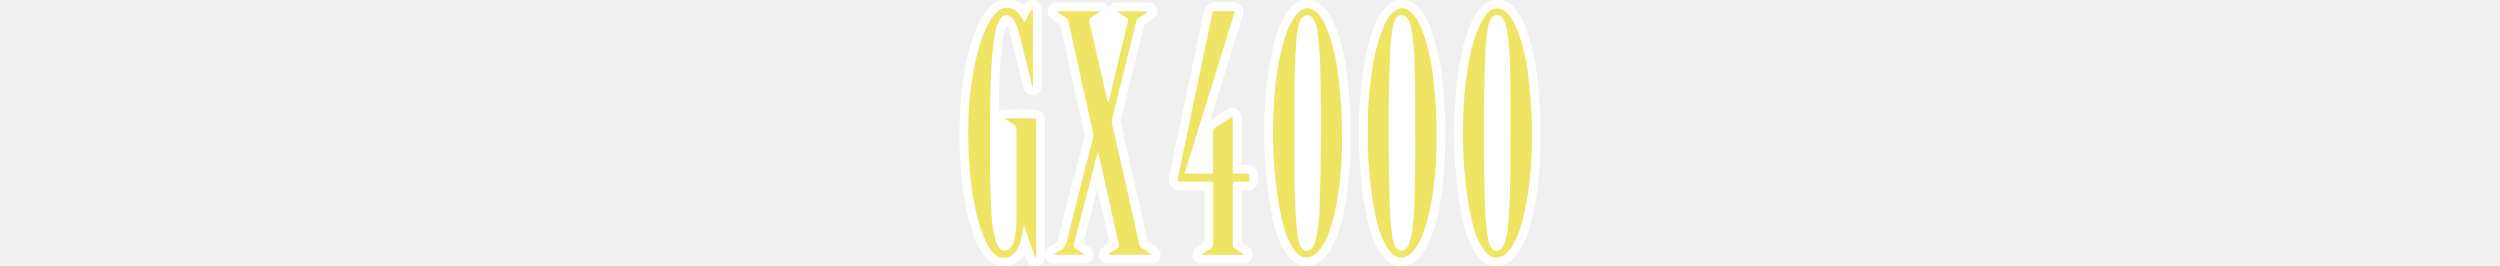
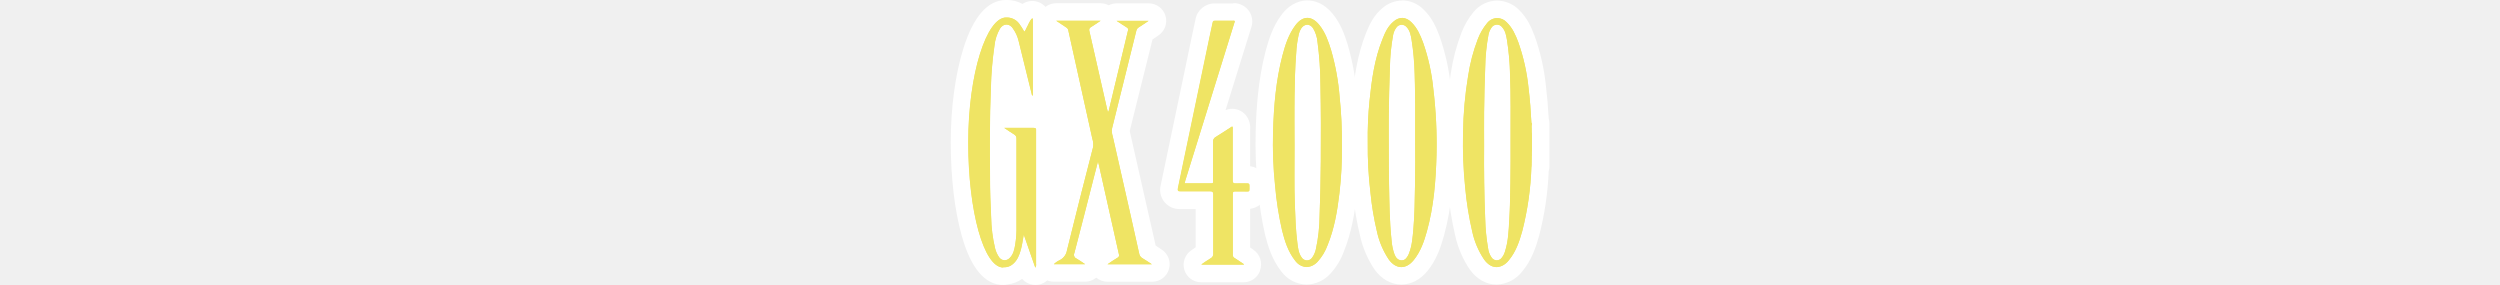
- <svg xmlns="http://www.w3.org/2000/svg" viewBox="0 0 1000 106.36">
+ <svg xmlns="http://www.w3.org/2000/svg" viewBox="0 0 1000 114">
  <g id="Layer_2" data-name="Layer 2">
-     <rect x="395.93" y="48.65" width="11.69" height="49.44" fill="#fff" />
-     <rect x="476.17" y="54.67" width="12.44" height="15.11" fill="#fff" />
-     <rect x="515.51" y="8.22" width="13.68" height="89.86" fill="#fff" />
-     <rect x="553.73" y="6.04" width="12.37" height="93.37" fill="#fff" />
-     <rect x="592.4" y="6.04" width="11.82" height="92.04" fill="#fff" />
-     <rect x="436.73" y="4.49" width="11.92" height="23.6" fill="#fff" />
+     <rect x="397.56" y="9.86" width="48.36" height="93.86" fill="#fff" />
  </g>
-   <g id="Layer_1" data-name="Layer 1">
-     <path d="M422.46,4.49h17.77c-1.41.93-2.59,1.76-3.81,2.51a1.3,1.3,0,0,0-.67,1.65q3.58,15.57,7.09,31.15c.08.37.19.72.28,1.08.37,0,.35-.25.4-.45q3.84-16,7.67-31.95a1.06,1.06,0,0,0-.54-1.38c-1.28-.76-2.51-1.63-4-2.58h12.79c-1.38.92-2.62,1.79-3.91,2.59a2.11,2.11,0,0,0-1,1.42q-4.83,19.5-9.69,39a6.37,6.37,0,0,0,.25,3.08q3.62,16.08,7.28,32.15,1.68,7.4,3.31,14.82a2.65,2.65,0,0,0,1.35,1.91c1.2.68,2.32,1.49,3.73,2.4H443c1.45-1,2.69-1.83,4-2.61a1.07,1.07,0,0,0,.57-1.37q-4-17.84-8-35.67c-.09-.39-.2-.79-.37-1.5C438.49,63,438,65,437.47,67c-2.6,10.14-5.18,20.29-7.83,30.41a1.63,1.63,0,0,0,.88,2.23c1.11.62,2.14,1.39,3.43,2.25H421.51a9.35,9.35,0,0,1,2.45-1.67,5.31,5.31,0,0,0,2.79-3.88q5.12-20.58,10.45-41.12a7.31,7.31,0,0,0-.27-3.52Q432.13,30,427.31,8.29a1.63,1.63,0,0,0-.82-1.12l-4-2.68Zm75,97.45h-17c1.43-1,2.59-1.79,3.81-2.51a1.9,1.9,0,0,0,1-1.9q0-11.79,0-23.58c0-1-.28-1.35-1.32-1.33-3.95.06-7.9,0-11.85,0-.93,0-1.15-.23-1-1.16q6.33-30.11,12.6-60.21c.43-2,.89-4,1.29-6,.11-.52.26-.82.85-.82,2.48,0,5,0,7.44,0,.86,0,.56.46.43.87q-1.68,5.43-3.38,10.86Q482.24,42.33,474.1,68.5c-.08.28-.13.57-.22.94h10.77c.83,0,.59-.63.59-1.06,0-5.15,0-10.3,0-15.46a2,2,0,0,1,1-2c2.24-1.37,4.42-2.82,6.64-4.24.36.42.21.85.21,1.24,0,6.76,0,13.53,0,20.3,0,1,.27,1.29,1.26,1.24,1.5-.09,3,0,4.51,0,.7,0,.91.23.89.91-.07,2.82.34,2.24-2.21,2.3-1.16,0-2.33,0-3.49,0-.64,0-.95.13-.95.87q0,12.28,0,24.59a1.27,1.27,0,0,0,.72,1.16c1.25.81,2.48,1.65,3.72,2.48A1.8,1.8,0,0,1,497.48,101.94ZM612.77,45.53c-.2-.1-.21-.29-.22-.48-.23-4.54-.58-9.06-1.12-13.57a78.93,78.93,0,0,0-4.11-18.4c-1.1-2.93-2.35-5.79-4.66-8a5.11,5.11,0,0,0-7.9.44,22.6,22.6,0,0,0-3.65,6.31,70.05,70.05,0,0,0-3.9,14.87,150.25,150.25,0,0,0-2,22.41,176.1,176.1,0,0,0,.87,22.38,129.71,129.71,0,0,0,2.77,17.2,32.09,32.09,0,0,0,4.74,11.24c2.88,4,6.78,4.13,9.93.35,2.83-3.41,4.22-7.51,5.38-11.68a118.58,118.58,0,0,0,3.65-25.9,4.79,4.79,0,0,0,.08-1.36V58.61a8.93,8.93,0,0,1,.12-2.25V49.82a8.64,8.64,0,0,1-.12-2.21c.06-.55-.13-1.1.12-1.63Zm-8.63,24c-.07,5-.17,9.91-.46,14.86-.24,4.18-.41,8.4-1.73,12.44a6.82,6.82,0,0,1-1.22,2.4,2.45,2.45,0,0,1-4.11-.07,8.18,8.18,0,0,1-1.41-3.76,81.21,81.21,0,0,1-1.14-11.64c-.39-9.72-.51-19.45-.44-29.18,0-4.51,0-9,0-13.54.09-6,.18-12.09.45-18.13a77.23,77.23,0,0,1,1.3-12.86,7.43,7.43,0,0,1,1.1-2.69,2.61,2.61,0,0,1,4.38-.31c1.29,1.44,1.61,3.29,1.92,5.09A102.52,102.52,0,0,1,604,25.84c.33,8.65.18,17.29.21,25.93,0,5.93,0,11.87-.07,17.8Zm-67.39-15.3a166,166,0,0,0-.9-19.28,93.29,93.29,0,0,0-3.42-18.77c-1.11-3.6-2.34-7.16-4.78-10.12-3.1-3.75-6.6-3.63-9.5.26-2.65,3.56-4,7.7-5.12,11.92-2.63,10-3.49,20.31-3.78,30.64a160.46,160.46,0,0,0,.82,21.59,128.09,128.09,0,0,0,2.76,17.76c1.07,4.32,2.41,8.54,5.2,12.12,2.53,3.27,6.07,3.48,9,.53a19.86,19.86,0,0,0,4.05-6.71c2.71-6.66,3.89-13.69,4.72-20.77a142.8,142.8,0,0,0,1-19.17Zm-8.43,6.48c-.06,7.14-.19,14.28-.47,21.41a66.46,66.46,0,0,1-1.5,13.62,9.35,9.35,0,0,1-1.4,3.3,2.5,2.5,0,0,1-4.38,0c-1.2-1.74-1.39-3.8-1.64-5.79-.65-5-.81-10.09-1-15.16-.29-7.82-.09-15.63-.13-23.45,0-6.61-.09-13.23,0-19.85.1-5.74.19-11.48.66-17.21a44.82,44.82,0,0,1,1.08-7.9,6.63,6.63,0,0,1,1-2.26c1.37-1.88,3.42-1.86,4.71.07A12.79,12.79,0,0,1,527,12.92,133.23,133.23,0,0,1,528.17,30C528.39,40.24,528.41,50.5,528.32,60.75Zm45-29.16a79.38,79.38,0,0,0-4.08-18.4c-1.13-3-2.39-5.94-4.78-8.2-2.23-2.09-4.63-2.2-7-.23S554,9.2,553,11.81c-3.19,7.92-4.34,16.28-5.19,24.69a142.74,142.74,0,0,0-.71,16.67,154.62,154.62,0,0,0,1.1,20.19,114.64,114.64,0,0,0,2.55,15.3,32.53,32.53,0,0,0,4.73,11.24c2.91,4.07,6.95,4.14,10.08.22,2.71-3.39,4.1-7.4,5.23-11.5,2.73-9.91,3.55-20.07,3.82-30.28a183.89,183.89,0,0,0-1.29-26.75ZM566,70.42c-.12,5.78-.13,11.57-.65,17.33-.3,3.28-.51,6.59-1.73,9.71a8.58,8.58,0,0,1-.35.83c-.59,1.1-1.32,2.09-2.72,2S558.3,99.2,557.8,98a21.38,21.38,0,0,1-1.2-5.82c-.8-7.47-.86-15-1-22.49-.1-5-.06-10-.1-15,0-4-.06-8.05,0-12.07.1-6.49.2-13,.46-19.48a78.64,78.64,0,0,1,1.29-13,7.43,7.43,0,0,1,1.22-2.88A2.56,2.56,0,0,1,562.64,7c1.38,1.44,1.71,3.33,2,5.16a102.63,102.63,0,0,1,1.21,13.44c.33,8.72.18,17.44.21,26.15C566.1,58,566.13,64.19,566,70.42ZM401.28,103.18c-7.76,0-14-22.39-14-50s7.38-50,15.14-50h0a6.16,6.16,0,0,1,5.22,2.39,27.44,27.44,0,0,1,2.08,3.26c.51-.36.6-.9.85-1.34.77-1.32,1.19-2.84,2.32-3.95.35.17.26.51.26.79V34.23a1.54,1.54,0,0,1-.07.27c-.37-.17-.34-.51-.41-.81-1.73-7-3.44-14.06-5.2-21.08a14.52,14.52,0,0,0-2.27-5c-1.56-2.15-3.77-2.09-5.24.14a16.91,16.91,0,0,0-2.17,6.81,141.17,141.17,0,0,0-1.43,16.81c-.51,12.06-.42,24.13-.34,36.19,0,5.18.2,10.37.45,15.55A58.18,58.18,0,0,0,398,95.36a10.91,10.91,0,0,0,1.56,3.6,2.67,2.67,0,0,0,4.34.39c1.53-1.48,1.86-3.47,2.22-5.43a41.08,41.08,0,0,0,.47-7.52q0-17.37,0-34.74a1.76,1.76,0,0,0-.94-1.72c-1.24-.76-2.43-1.6-3.94-2.6h4.78c2.33,0,4.66,0,7,0,.73,0,1.05.2.95,1a5.23,5.23,0,0,0,0,.56q0,26.4,0,52.8a2.12,2.12,0,0,1-.31,1.54l-4.61-13.24c-.39,2-.61,4-1.15,6-.62,2.23-1.43,4.38-3.31,5.89a5,5,0,0,1-3.73,1.16" fill="#efe464" stroke="#fff" stroke-linecap="round" stroke-linejoin="round" stroke-width="7" />
-     <path d="M612.55,58.62c.09-.75-.24-1.54.22-2.26v2.26C612.7,58.72,612.62,58.72,612.55,58.62Z" fill="#f1e87a" />
-     <path d="M612.77,49.81c-.44-.72-.15-1.5-.21-2.26.07-.1.14-.09.21,0Z" fill="#f5ed99" />
-     <path d="M612.77,47.56h-.21c.07-.52-.25-1.1.21-1.57Z" fill="#f7f2ba" />
-     <path d="M612.58,61.34l0-1.36c.07-.11.14-.11.21,0v1.35C612.71,61.42,612.65,61.42,612.58,61.34Z" fill="#f7f2b8" />
-     <path d="M612.58,61.34l.19,0v1.36h-.19V61.34Z" fill="#fbf9e1" />
-     <path d="M612.77,60h-.21V58.62h.22Z" fill="#f5ee9c" />
-     <path d="M422.46,4.49h17.77c-1.41.93-2.59,1.76-3.81,2.51a1.3,1.3,0,0,0-.67,1.65q3.58,15.57,7.09,31.15c.08.37.19.72.28,1.08.37,0,.35-.25.4-.45q3.84-16,7.67-31.95a1.06,1.06,0,0,0-.54-1.38c-1.28-.76-2.51-1.63-4-2.58h12.79c-1.38.92-2.62,1.79-3.91,2.59a2.11,2.11,0,0,0-1,1.42q-4.83,19.5-9.69,39a6.37,6.37,0,0,0,.25,3.08q3.62,16.08,7.28,32.15,1.68,7.4,3.31,14.82a2.65,2.65,0,0,0,1.35,1.91c1.2.68,2.32,1.49,3.73,2.4H443c1.45-1,2.69-1.83,4-2.61a1.07,1.07,0,0,0,.57-1.37q-4-17.84-8-35.67c-.09-.39-.2-.79-.37-1.5C438.49,63,438,65,437.47,67c-2.6,10.14-5.18,20.29-7.83,30.41a1.63,1.63,0,0,0,.88,2.23c1.11.62,2.14,1.39,3.43,2.25H421.51a9.35,9.35,0,0,1,2.45-1.67,5.31,5.31,0,0,0,2.79-3.88q5.12-20.58,10.45-41.12a7.31,7.31,0,0,0-.27-3.52Q432.13,30,427.31,8.29a1.63,1.63,0,0,0-.82-1.12l-4-2.68Zm75,97.45h-17c1.43-1,2.59-1.79,3.81-2.51a1.9,1.9,0,0,0,1-1.9q0-11.79,0-23.58c0-1-.28-1.35-1.32-1.33-3.95.06-7.9,0-11.85,0-.93,0-1.15-.23-1-1.16q6.33-30.11,12.6-60.21c.43-2,.89-4,1.29-6,.11-.52.26-.82.85-.82,2.48,0,5,0,7.44,0,.86,0,.56.46.43.87q-1.68,5.43-3.38,10.86Q482.24,42.33,474.1,68.5c-.08.28-.13.57-.22.94h10.77c.83,0,.59-.63.59-1.06,0-5.15,0-10.3,0-15.46a2,2,0,0,1,1-2c2.24-1.37,4.42-2.82,6.64-4.24.36.42.21.85.21,1.24,0,6.76,0,13.53,0,20.3,0,1,.27,1.29,1.26,1.24,1.5-.09,3,0,4.51,0,.7,0,.91.23.89.91-.07,2.82.34,2.24-2.21,2.3-1.16,0-2.33,0-3.49,0-.64,0-.95.13-.95.87q0,12.28,0,24.59a1.27,1.27,0,0,0,.72,1.16c1.25.81,2.48,1.65,3.72,2.48A1.8,1.8,0,0,1,497.48,101.94ZM612.77,45.53c-.2-.1-.21-.29-.22-.48-.23-4.54-.58-9.06-1.12-13.57a78.93,78.93,0,0,0-4.11-18.4c-1.1-2.93-2.35-5.79-4.66-8a5.11,5.11,0,0,0-7.9.44,22.6,22.6,0,0,0-3.65,6.31,70.05,70.05,0,0,0-3.9,14.87,150.25,150.25,0,0,0-2,22.41,176.1,176.1,0,0,0,.87,22.38,129.71,129.71,0,0,0,2.77,17.2,32.09,32.09,0,0,0,4.74,11.24c2.88,4,6.78,4.13,9.93.35,2.83-3.41,4.22-7.51,5.38-11.68a118.58,118.58,0,0,0,3.65-25.9,4.79,4.79,0,0,0,.08-1.36V58.61a8.93,8.93,0,0,1,.12-2.25V49.82a8.64,8.64,0,0,1-.12-2.21c.06-.55-.13-1.1.12-1.63Zm-8.63,24c-.07,5-.17,9.91-.46,14.86-.24,4.18-.41,8.4-1.73,12.44a6.82,6.82,0,0,1-1.22,2.4,2.45,2.45,0,0,1-4.11-.07,8.18,8.18,0,0,1-1.41-3.76,81.21,81.21,0,0,1-1.14-11.64c-.39-9.72-.51-19.45-.44-29.18,0-4.51,0-9,0-13.54.09-6,.18-12.09.45-18.13a77.23,77.23,0,0,1,1.3-12.86,7.43,7.43,0,0,1,1.1-2.69,2.61,2.61,0,0,1,4.38-.31c1.29,1.44,1.61,3.29,1.92,5.09A102.52,102.52,0,0,1,604,25.84c.33,8.65.18,17.29.21,25.93,0,5.93,0,11.87-.07,17.8Zm-67.39-15.3a166,166,0,0,0-.9-19.28,93.29,93.29,0,0,0-3.42-18.77c-1.11-3.6-2.34-7.16-4.78-10.12-3.1-3.75-6.6-3.63-9.5.26-2.65,3.56-4,7.7-5.12,11.92-2.63,10-3.49,20.31-3.78,30.64a160.46,160.46,0,0,0,.82,21.59,128.09,128.09,0,0,0,2.76,17.76c1.07,4.32,2.41,8.54,5.2,12.12,2.53,3.27,6.07,3.48,9,.53a19.86,19.86,0,0,0,4.05-6.71c2.71-6.66,3.89-13.69,4.72-20.77a142.8,142.8,0,0,0,1-19.17Zm-8.43,6.48c-.06,7.14-.19,14.28-.47,21.41a66.46,66.46,0,0,1-1.5,13.62,9.35,9.35,0,0,1-1.4,3.3,2.5,2.5,0,0,1-4.38,0c-1.2-1.74-1.39-3.8-1.64-5.79-.65-5-.81-10.09-1-15.16-.29-7.82-.09-15.63-.13-23.45,0-6.61-.09-13.23,0-19.85.1-5.74.19-11.48.66-17.21a44.82,44.82,0,0,1,1.08-7.9,6.63,6.63,0,0,1,1-2.26c1.37-1.88,3.42-1.86,4.71.07A12.79,12.79,0,0,1,527,12.92,133.23,133.23,0,0,1,528.17,30C528.39,40.24,528.41,50.5,528.32,60.75Zm45-29.16a79.38,79.38,0,0,0-4.08-18.4c-1.13-3-2.39-5.94-4.78-8.2-2.23-2.09-4.63-2.2-7-.23S554,9.2,553,11.81c-3.19,7.92-4.34,16.28-5.19,24.69a142.74,142.74,0,0,0-.71,16.67,154.62,154.62,0,0,0,1.1,20.19,114.64,114.64,0,0,0,2.55,15.3,32.53,32.53,0,0,0,4.73,11.24c2.91,4.07,6.95,4.14,10.08.22,2.71-3.39,4.1-7.4,5.23-11.5,2.73-9.91,3.55-20.07,3.82-30.28a183.89,183.89,0,0,0-1.29-26.75ZM566,70.42c-.12,5.78-.13,11.57-.65,17.33-.3,3.28-.51,6.59-1.73,9.71a8.58,8.58,0,0,1-.35.83c-.59,1.1-1.32,2.09-2.72,2S558.3,99.2,557.8,98a21.38,21.38,0,0,1-1.2-5.82c-.8-7.47-.86-15-1-22.49-.1-5-.06-10-.1-15,0-4-.06-8.05,0-12.07.1-6.49.2-13,.46-19.48a78.64,78.64,0,0,1,1.29-13,7.43,7.43,0,0,1,1.22-2.88A2.56,2.56,0,0,1,562.64,7c1.38,1.44,1.71,3.33,2,5.16a102.63,102.63,0,0,1,1.21,13.44c.33,8.72.18,17.44.21,26.15C566.1,58,566.13,64.19,566,70.42ZM401.28,103.18c-7.76,0-14-22.39-14-50s7.38-50,15.14-50h0a6.16,6.16,0,0,1,5.22,2.39,27.44,27.44,0,0,1,2.08,3.26c.51-.36.6-.9.85-1.34.77-1.32,1.19-2.84,2.32-3.95.35.17.26.51.26.79V34.23a1.54,1.54,0,0,1-.07.27c-.37-.17-.34-.51-.41-.81-1.73-7-3.44-14.06-5.2-21.08a14.52,14.52,0,0,0-2.27-5c-1.56-2.15-3.77-2.09-5.24.14a16.91,16.91,0,0,0-2.17,6.81,141.17,141.17,0,0,0-1.43,16.81c-.51,12.06-.42,24.13-.34,36.19,0,5.18.2,10.37.45,15.55A58.18,58.18,0,0,0,398,95.36a10.91,10.91,0,0,0,1.56,3.6,2.67,2.67,0,0,0,4.34.39c1.53-1.48,1.86-3.47,2.22-5.43a41.08,41.08,0,0,0,.47-7.52q0-17.37,0-34.74a1.76,1.76,0,0,0-.94-1.72c-1.24-.76-2.43-1.6-3.94-2.6h4.78c2.33,0,4.66,0,7,0,.73,0,1.05.2.95,1a5.23,5.23,0,0,0,0,.56q0,26.4,0,52.8a2.12,2.12,0,0,1-.31,1.54l-4.61-13.24c-.39,2-.61,4-1.15,6-.62,2.23-1.43,4.38-3.31,5.89a5,5,0,0,1-3.73,1.16" fill="#efe464" />
+   <g id="Capa_1" data-name="Capa 1">
+     <path d="M443,109.2a3.5,3.5,0,0,1-1.94-6.42c.43-.28.84-.55,1.23-.82l1.49-1L438.87,79.4c-1.81,7.1-3.68,14.41-5.57,21.62.5.32,1,.65,1.48,1s.71.49,1.11.75a3.5,3.5,0,0,1-1.94,6.42H421.51a3.5,3.5,0,0,1-2.49-6,12.92,12.92,0,0,1,3.33-2.31c.37-.2.69-.36,1-1.62,3.66-14.71,7.34-29.06,10.46-41.15a3.85,3.85,0,0,0-.2-1.45l-.1-.44q-2.28-10.32-4.57-20.62-2.44-11-4.89-22.06l-3.53-2.35a3.5,3.5,0,0,1,1.94-6.41h17.77A3.51,3.51,0,0,1,443.47,7a3.48,3.48,0,0,1,3.22-2.14h12.79a3.5,3.5,0,0,1,1.94,6.41l-1.16.78c-.81.55-1.59,1.08-2.38,1.58l-.09.38c-3.1,12.52-6.3,25.47-9.5,38.2a4.72,4.72,0,0,0,.18,1.05l.09.41Q451,64.38,453.42,75.1l2.42,10.69c1.1,4.88,2.2,9.76,3.27,14.64.83.48,1.6,1,2.41,1.54l1.21.8a3.5,3.5,0,0,1-1.91,6.43ZM439.47,13q1.95,8.49,3.87,17,2-8.49,4.08-17c-.48-.3-.95-.62-1.43-.94l-1.22-.82a3.47,3.47,0,0,1-1.31-1.59,3.57,3.57,0,0,1-1.3,1.56L441,12C440.44,12.38,440,12.71,439.47,13Z" fill="#efe464" />
+     <path d="M440.23,8.31c-1.41.93-2.59,1.76-3.81,2.51a1.28,1.28,0,0,0-.66,1.65q3.58,15.57,7.08,31.15c.08.37.19.73.28,1.08h0c.34,0,.33-.26.37-.45q3.84-16,7.67-31.95a1,1,0,0,0-.54-1.37c-1.28-.77-2.51-1.64-4-2.59h12.79c-1.38.92-2.62,1.79-3.91,2.59a2.11,2.11,0,0,0-1,1.42q-4.83,19.5-9.69,39a6.37,6.37,0,0,0,.25,3.08q3.62,16.08,7.28,32.15c1.11,4.93,2.23,9.87,3.31,14.82a2.65,2.65,0,0,0,1.35,1.91c1.2.68,2.32,1.49,3.73,2.4H443c1.45-1,2.69-1.83,4-2.61a1.07,1.07,0,0,0,.57-1.37q-4-17.84-8-35.67c-.09-.39-.19-.79-.38-1.5l-1.61,6.24c-2.6,10.14-5.18,20.29-7.83,30.41a1.63,1.63,0,0,0,.88,2.23c1.11.62,2.14,1.39,3.43,2.25H421.51A9.35,9.35,0,0,1,424,104a5.31,5.31,0,0,0,2.79-3.88Q431.87,79.55,437.2,59a7.34,7.34,0,0,0-.27-3.53q-4.8-21.69-9.62-43.38a1.67,1.67,0,0,0-.82-1.12l-4-2.68h17.77m19.25,0h0m-19.25-7H422.46a7,7,0,0,0-3.88,12.83l1.24.83,1.12.74q2.3,10.38,4.6,20.75T430.09,57l.11.48c0,.1.05.22.08.33-3.08,11.92-6.68,26-10.26,40.37a15.07,15.07,0,0,0-3.48,2.58,7,7,0,0,0,5,11.92H434a7,7,0,0,0,4.49-1.62A7,7,0,0,0,443,112.7h17.87a7,7,0,0,0,3.81-12.87c-.41-.26-.79-.52-1.16-.77l-1.25-.83c-1-4.4-2-8.76-3-13.21q-1.2-5.34-2.42-10.68Q454.4,63.61,452,52.88l-.1-.45,0-.07C454.92,40.17,458,27.8,461,15.79l1.27-.86,1-.7a7,7,0,0,0-3.78-12.89H446.69a7,7,0,0,0-3.2.77,7.08,7.08,0,0,0-3.26-.8Zm3.2,13.28h0v0Zm-3.2.72h0Zm-2.92,84.2q.68-2.58,1.34-5.16l1.14,5-.71.48a5.52,5.52,0,0,0-.62.46,7.62,7.62,0,0,0-.64-.48l-.51-.34Z" fill="#fff" />
+     <path d="M480.44,109.26a3.5,3.5,0,0,1-1.94-6.42c.44-.28.84-.56,1.23-.83.69-.46,1.36-.91,2-1.34,0-7.28,0-14.08,0-20.71h-9.62a4.19,4.19,0,0,1-4.42-5.38q4.81-22.95,9.61-45.91l3-14.3c.17-.84.36-1.68.54-2.51.25-1.17.51-2.34.74-3.51a4.24,4.24,0,0,1,4.27-3.63l3.88,0,3.54,0a4,4,0,0,1,3.43,1.64,3.89,3.89,0,0,1,.38,3.75C496.43,12.3,493.72,21,493.72,21l-9.64,31c.12-.09.25-.17.38-.25,1.56-.95,3.15-2,4.68-3L491,47.56a3.57,3.57,0,0,1,1.9-.55,3.47,3.47,0,0,1,2.67,1.24,4.66,4.66,0,0,1,1,3.53V54c0,5.16,0,10.49,0,15.77H499A4.25,4.25,0,0,1,502.1,71a4.33,4.33,0,0,1,1.17,3.25c0,.36,0,.66,0,.91,0,4.19-2.66,4.81-4.24,4.81H498l-1.33,0q0,10.36,0,20.74l1.82,1.21,1.05.71a3.49,3.49,0,0,1,1.34,4.14l0,.12a3.62,3.62,0,0,1-3.32,2.36Zm1.31-39.49c0-3.38,0-6.83,0-10.26l-3.19,10.26h3.19Z" fill="#efe464" />
+     <path d="M493.35,8.24c.82,0,.53.47.4.87q-1.68,5.43-3.38,10.86-8.13,26.18-16.27,52.35c-.08.28-.13.57-.22,1h10.77c.83,0,.59-.63.59-1.06,0-5.15,0-10.3,0-15.45a2,2,0,0,1,1-2c2.24-1.36,4.42-2.82,6.64-4.24.36.42.21.85.21,1.24,0,6.77,0,13.53,0,20.3,0,.93.23,1.25,1,1.25h.22c.51,0,1,0,1.54,0l2,0,1,0H499c.64,0,.83.26.81.91,0,2.09.16,2.31-.75,2.31h-1.46l-1.71,0c-.6,0-1.19,0-1.78,0H494c-.58,0-.85.17-.85.87q0,12.3,0,24.59a1.29,1.29,0,0,0,.72,1.17c1.25.81,2.48,1.64,3.72,2.47l-.08.21h-17c1.43-1,2.59-1.78,3.81-2.51a1.9,1.9,0,0,0,1-1.9q0-11.79,0-23.58c0-1-.27-1.33-1.25-1.33H484c-1.54,0-3.07,0-4.61,0h-7.29c-.89,0-1.1-.25-.91-1.16q6.33-30.1,12.6-60.21c.43-2,.89-4,1.29-6,.11-.51.26-.82.84-.82h0l3.86,0,3.58,0h0m0-7h-.1l-3.51,0-3.81,0h-.06a7.75,7.75,0,0,0-7.7,6.44c-.23,1.15-.48,2.3-.73,3.45-.19.85-.37,1.69-.55,2.54l-3.05,14.62q-4.77,22.8-9.55,45.59a7.67,7.67,0,0,0,7.76,9.6h6.2c0,5,0,10,0,15.31l-.49.34-1.2.81a7,7,0,0,0,3.87,12.83h17a7,7,0,0,0,6.55-4.53l0-.11,0-.1a7,7,0,0,0-2.66-8.29l-1-.7-.28-.18c0-5.54,0-10.66,0-15.47,2.19-.32,6.62-1.76,6.63-8.22,0-.22,0-.5,0-.82a7.62,7.62,0,0,0-6.63-8c0-4.13,0-8.26,0-12.3V51.94A8,8,0,0,0,498.26,46a7,7,0,0,0-5.35-2.48,6.84,6.84,0,0,0-2.69.54l6.84-22,1.43-4.62,1.92-6.16a7.38,7.38,0,0,0-.82-6.9,7.5,7.5,0,0,0-6.24-3.13Z" fill="#fff" />
+     <path d="M598.63,110.34c-3,0-5.75-1.62-7.86-4.55a35.82,35.82,0,0,1-5.3-12.43,133.94,133.94,0,0,1-2.85-17.66,178.78,178.78,0,0,1-.89-22.84,154.55,154.55,0,0,1,2-22.92,72.47,72.47,0,0,1,4.1-15.62,25.88,25.88,0,0,1,4.24-7.26,8.59,8.59,0,0,1,13-.7c2.92,2.8,4.38,6.28,5.52,9.31a81.3,81.3,0,0,1,4.3,19.21c.49,4,.85,8.35,1.11,13.14a3.54,3.54,0,0,1,.26,1.33V66.5a3.37,3.37,0,0,1-.26,1.31,119.92,119.92,0,0,1-3.72,25.53c-1.23,4.44-2.81,9.08-6.06,13-2.76,3.31-5.66,4-7.6,4Zm.19-95.68a73.17,73.17,0,0,0-1.22,12.25c-.27,6.1-.36,12.18-.45,18.05,0,3.09,0,6.25,0,9.3,0,1.39,0,2.78,0,4.18-.08,10.25.07,19.74.44,29a76,76,0,0,0,1.08,11.13c0,.2.07.39.11.57a44.06,44.06,0,0,0,1.38-10.35l.05-.78c.26-4.62.37-9.22.45-14.71.09-6.43.09-12.86.07-17.73,0-2.38,0-4.76,0-7.13,0-6.13,0-12.48-.21-18.68a101.76,101.76,0,0,0-1.15-13.21,14.8,14.8,0,0,0-.47-2.18Z" fill="#efe464" />
+     <path d="M598.88,7.23a5.42,5.42,0,0,1,3.77,1.66c2.32,2.22,3.57,5.08,4.67,8a78.93,78.93,0,0,1,4.11,18.4c.54,4.51.89,9,1.12,13.57,0,.19,0,.38.22.48V66.5h-.19a119.2,119.2,0,0,1-3.66,25.9c-1.16,4.17-2.54,8.27-5.38,11.68a6.58,6.58,0,0,1-4.91,2.75c-1.78,0-3.54-1-5-3.1a32.28,32.28,0,0,1-4.74-11.24,129.71,129.71,0,0,1-2.77-17.2,176.1,176.1,0,0,1-.87-22.38,150,150,0,0,1,2-22.4,70,70,0,0,1,3.9-14.88,22.6,22.6,0,0,1,3.65-6.31,5.41,5.41,0,0,1,4.12-2.1m-.18,96.94a2.69,2.69,0,0,0,2-1.08A6.86,6.86,0,0,0,602,100.7c1.32-4,1.49-8.27,1.73-12.45.29-4.94.39-9.9.46-14.86.09-5.93.09-11.86.07-17.8,0-8.64.12-17.28-.21-25.92A102.53,102.53,0,0,0,602.8,16c-.31-1.8-.63-3.65-1.92-5.09a2.61,2.61,0,0,0-4.38.31,7.43,7.43,0,0,0-1.1,2.69,77.23,77.23,0,0,0-1.3,12.86c-.26,6-.36,12.09-.45,18.13-.07,4.51,0,9,0,13.54-.07,9.73,0,19.46.44,29.18a81.07,81.07,0,0,0,1.14,11.64,8.18,8.18,0,0,0,1.41,3.76,2.71,2.71,0,0,0,2.08,1.15M598.88.23a12.35,12.35,0,0,0-9.45,4.56A29.45,29.45,0,0,0,584.62,13a77.16,77.16,0,0,0-4.31,16.35,156.47,156.47,0,0,0-2.07,23.45,178.38,178.38,0,0,0,.91,23.28,135.11,135.11,0,0,0,2.93,18.13,39,39,0,0,0,5.85,13.61c2.78,3.87,6.58,6,10.7,6a13.47,13.47,0,0,0,10.29-5.28c3.67-4.41,5.41-9.47,6.74-14.29a122.16,122.16,0,0,0,3.82-25.78,6.89,6.89,0,0,0,.29-2V49.35a7,7,0,0,0-.29-2c-.26-4.69-.62-8.91-1.1-12.89a84.81,84.81,0,0,0-4.5-20c-1.37-3.66-3.09-7.47-6.39-10.62a12.51,12.51,0,0,0-8.61-3.6Z" fill="#fff" />
+     <path d="M522.66,110.32a9.4,9.4,0,0,1-7.4-4c-3.23-4.17-4.71-8.92-5.83-13.42a132.37,132.37,0,0,1-2.85-18.24,167,167,0,0,1-.83-22.06c.25-8.66.91-20.06,3.9-31.42,1.15-4.39,2.64-9,5.69-13.13C518.05,4.45,521,3.68,523,3.68s4.66.7,7.4,4,4.24,7.48,5.43,11.31a97.68,97.68,0,0,1,3.56,19.47,170.81,170.81,0,0,1,.91,19.62,148.3,148.3,0,0,1-1,19.57c-.78,6.6-2,14.34-5,21.69a23.22,23.22,0,0,1-4.8,7.85,9.63,9.63,0,0,1-6.85,3.12Zm.27-95.86a36.79,36.79,0,0,0-.89,6.36l-.07.87c-.46,5.54-.56,11.25-.65,16.77v.21c-.08,4.59-.06,9.27,0,13.79q0,3,0,6c0,2.61,0,5.24,0,7.87,0,5.07,0,10.32.14,15.45l0,.76c.17,4.65.35,9.46.94,14.08l.05.41a21,21,0,0,0,.36,2.26c.05-.17.1-.34.14-.54a62.75,62.75,0,0,0,1.41-12.91c.24-6.21.38-12.78.46-21.3.1-11.06,0-21.09-.15-30.67a129,129,0,0,0-1.14-16.61A16.93,16.93,0,0,0,522.93,14.46Z" fill="#efe464" />
+     <path d="M522.94,7.18c1.59,0,3.2.91,4.71,2.74,2.44,3,3.67,6.52,4.78,10.12a93.54,93.54,0,0,1,3.42,18.77,166,166,0,0,1,.9,19.28,144.13,144.13,0,0,1-1,19.17c-.83,7.08-2,14.11-4.72,20.77a20,20,0,0,1-4.05,6.71,6.19,6.19,0,0,1-4.36,2.08,5.92,5.92,0,0,1-4.63-2.61c-2.79-3.58-4.13-7.8-5.2-12.12a129.63,129.63,0,0,1-2.77-17.76,162.18,162.18,0,0,1-.81-21.59c.29-10.33,1.15-20.6,3.78-30.63,1.11-4.23,2.47-8.37,5.12-11.93,1.48-2,3.13-3,4.79-3m-.17,97A2.73,2.73,0,0,0,525,102.9a9.28,9.28,0,0,0,1.4-3.3A66.46,66.46,0,0,0,527.85,86c.28-7.13.41-14.27.47-21.4.09-10.26.06-20.52-.15-30.78A133.23,133.23,0,0,0,527,16.74a12.7,12.7,0,0,0-1.73-5.42,2.89,2.89,0,0,0-2.36-1.47,3,3,0,0,0-2.35,1.39,6.72,6.72,0,0,0-1,2.26,44.82,44.82,0,0,0-1.08,7.9c-.47,5.73-.56,11.48-.66,17.22-.11,6.61,0,13.23,0,19.84,0,7.82-.16,15.63.13,23.45.19,5.07.35,10.13,1,15.16.25,2,.44,4.05,1.64,5.79a2.73,2.73,0,0,0,2.2,1.31m.17-104c-2.27,0-6.64.76-10.4,5.82-3.42,4.58-5,9.59-6.28,14.33-3.07,11.7-3.76,23.36-4,32.21a170.74,170.74,0,0,0,.85,22.53A137,137,0,0,0,506,93.78c1.21,4.88,2.83,10,6.46,14.72a12.82,12.82,0,0,0,10.17,5.32,13.21,13.21,0,0,0,9.34-4.16,26.38,26.38,0,0,0,5.55-9c3.15-7.74,4.39-15.77,5.19-22.6a151.11,151.11,0,0,0,1-20,172.18,172.18,0,0,0-.93-20A102,102,0,0,0,539.12,18c-1.29-4.16-2.82-8.56-6.07-12.49C529.44,1.1,525.56.18,522.94.18Z" fill="#fff" />
+     <path d="M560.53,110.33c-3,0-5.79-1.62-7.91-4.57a36.19,36.19,0,0,1-5.28-12.42,120.07,120.07,0,0,1-2.63-15.75A159.76,159.76,0,0,1,543.59,57a145.44,145.44,0,0,1,.73-17c.79-7.85,1.93-17,5.42-25.63,1.13-2.8,2.57-6,5.49-8.44a8.22,8.22,0,0,1,11.62.38c3,2.81,4.49,6.39,5.66,9.51A83.32,83.32,0,0,1,576.78,35a187.56,187.56,0,0,1,1.32,27.26c-.23,8.66-.88,20-3.94,31.12-1.19,4.29-2.72,8.81-5.87,12.76-2.17,2.71-4.92,4.2-7.76,4.2Zm.15-95.64a75,75,0,0,0-1.21,12.39c-.25,6.1-.35,12.32-.45,18.35v1c0,2.74,0,5.54,0,8.25,0,1.25,0,2.51,0,3.76,0,1.94,0,3.9,0,5.87,0,3,0,6,.07,9l0,2.17c.12,6.6.25,13.42,1,20a25.83,25.83,0,0,0,.55,3.59,33.34,33.34,0,0,0,1.16-7.2l.06-.74c.41-4.55.5-9.26.58-13.81l.06-3.29c.13-5.84.11-11.81.09-17.58v-1c0-2.37,0-4.74,0-7.1,0-6.22,0-12.65-.21-18.93a97.36,97.36,0,0,0-1.16-13,16.57,16.57,0,0,0-.46-2.15C560.73,14.49,560.71,14.59,560.68,14.69Z" fill="#efe464" />
+     <path d="M560.86,7.17a5.27,5.27,0,0,1,3.59,1.64c2.4,2.26,3.66,5.2,4.78,8.2a79.38,79.38,0,0,1,4.08,18.4,184,184,0,0,1,1.29,26.75c-.27,10.21-1.08,20.38-3.82,30.28-1.13,4.1-2.52,8.11-5.23,11.51-1.53,1.92-3.29,2.88-5,2.88s-3.58-1-5.06-3.1a32.65,32.65,0,0,1-4.73-11.25,114.5,114.5,0,0,1-2.55-15.29,154.87,154.87,0,0,1-1.1-20.2,142.31,142.31,0,0,1,.71-16.67c.85-8.41,2-16.77,5.19-24.68,1-2.62,2.25-5.2,4.48-7.06a5.33,5.33,0,0,1,3.39-1.41m-.21,97c1.33,0,2-1,2.6-2a6.71,6.71,0,0,0,.36-.83c1.22-3.12,1.43-6.43,1.73-9.71.52-5.76.53-11.55.65-17.33.14-6.23.11-12.46.09-18.7,0-8.71.12-17.43-.21-26.15A102.63,102.63,0,0,0,564.66,16c-.31-1.83-.64-3.72-2-5.16a2.78,2.78,0,0,0-2-.93,2.7,2.7,0,0,0-2.17,1.22A7.28,7.28,0,0,0,557.26,14a78.64,78.64,0,0,0-1.29,13c-.27,6.49-.36,13-.46,19.48-.07,4,0,8,0,12.07,0,5,0,10,.11,15,.14,7.51.2,15,1,22.5a21,21,0,0,0,1.2,5.81c.49,1.23,1.27,2.3,2.74,2.36h.11m.21-104a12.19,12.19,0,0,0-7.88,3C549.62,6,547.87,9.59,546.49,13c-3.66,9.1-4.84,18.5-5.66,26.59A151.56,151.56,0,0,0,540.09,57a160.49,160.49,0,0,0,1.15,21A121.43,121.43,0,0,0,544,94.21a39.31,39.31,0,0,0,5.83,13.6c2.79,3.88,6.6,6,10.75,6,3.92,0,7.65-2,10.49-5.52,3.55-4.43,5.22-9.35,6.51-14,3.16-11.46,3.84-23.1,4.07-32a191.81,191.81,0,0,0-1.34-27.77,86.53,86.53,0,0,0-4.48-20c-1.3-3.5-3-7.51-6.53-10.84A12.11,12.11,0,0,0,560.86.17Z" fill="#fff" />
+     <path d="M414.08,110.5a3.87,3.87,0,0,1-.48,0,3.51,3.51,0,0,1-2.83-2.32l-1-2.79a11.09,11.09,0,0,1-2.6,3,8.67,8.67,0,0,1-4.8,1.95,3.46,3.46,0,0,1-1.12.18c-12.06,0-17.55-27.73-17.55-53.5s6.48-53.28,18.5-53.48l.55,0a9.59,9.59,0,0,1,6.54,2.64,8.66,8.66,0,0,1,1.05-1.26,3.55,3.55,0,0,1,2.47-1,3.6,3.6,0,0,1,1.56.36,4,4,0,0,1,2.2,4c0,9.92,0,19.89,0,29.85a3.86,3.86,0,0,1-.16,1.1,3.42,3.42,0,0,1-3.36,2.68,3.5,3.5,0,0,1-1.45-.31,4.06,4.06,0,0,1-2.42-3.23L407.91,33Q406,25.16,404,17.29a11.17,11.17,0,0,0-1.43-3.39,15.41,15.41,0,0,0-1.39,5,135.3,135.3,0,0,0-1.39,16.39c-.19,4.35-.29,8.73-.35,13.12a3.51,3.51,0,0,1,2.22-.8h8.7c1,0,2,0,3,0h.12a4.33,4.33,0,0,1,3.4,1.43,4.17,4.17,0,0,1,1,3.31c0,.11,0,.19,0,.28v4.81q0,24,0,48A5.2,5.2,0,0,1,417,109,3.5,3.5,0,0,1,414.08,110.5ZM399.42,53.83c0,5.89,0,11.76.05,17.53,0,4.93.18,10,.45,15.4a54.21,54.21,0,0,0,1.41,11.52,11.41,11.41,0,0,0,.57,1.67,11.29,11.29,0,0,0,.69-2.67l0-.17a38.53,38.53,0,0,0,.42-6.89q0-17,0-33.93c-.68-.43-1.34-.88-2-1.35l-1.28-.86A3.92,3.92,0,0,1,399.42,53.83Z" fill="#efe464" />
+     <path d="M402.78,7a6.18,6.18,0,0,1,4.81,2.4,28.28,28.28,0,0,1,2.08,3.26c.51-.35.6-.9.85-1.33.77-1.33,1.19-2.85,2.32-4,.35.17.26.51.26.79q0,14.94,0,29.89a1.22,1.22,0,0,1-.06.27c-.37-.16-.34-.51-.41-.8-1.73-7-3.44-14.06-5.2-21.08a14.2,14.2,0,0,0-2.28-5,2.9,2.9,0,0,0-5.23.13,17,17,0,0,0-2.17,6.81,141.34,141.34,0,0,0-1.43,16.81c-.51,12.07-.42,24.13-.34,36.19,0,5.19.2,10.37.45,15.55A58.35,58.35,0,0,0,398,99.19a10.88,10.88,0,0,0,1.56,3.6,2.84,2.84,0,0,0,2.28,1.32,3,3,0,0,0,2.06-.94c1.52-1.48,1.85-3.47,2.21-5.43a41.09,41.09,0,0,0,.48-7.52q0-17.37,0-34.74a1.76,1.76,0,0,0-.94-1.72c-1.25-.75-2.44-1.59-3.94-2.6h8.68c1,0,2.06,0,3.09,0h.06c.69,0,1,.23.89,1a3.62,3.62,0,0,0,0,.57q0,26.39,0,52.79a2.1,2.1,0,0,1-.31,1.54c-1.58-4.53-3.1-8.88-4.61-13.23-.39,2-.61,4-1.15,6-.63,2.23-1.43,4.37-3.31,5.88a5.1,5.1,0,0,1-3.19,1.2,4.89,4.89,0,0,1-.54,0V107c-7.76,0-14-22.39-14-50s7.38-50,15.14-50h.41m0-7h0l-.7,0c-7.21.17-12.89,6.74-16.87,19.55-3.21,10.31-5,23.6-5,37.43,0,14,1.56,27.21,4.38,37.25,3.68,13.1,9.29,19.75,16.67,19.75a7,7,0,0,0,1.77-.23,12,12,0,0,0,5.72-2.2,7,7,0,0,0,4.35,2.36,6.2,6.2,0,0,0,1,.07,7,7,0,0,0,5.74-3,8.72,8.72,0,0,0,1.57-5.69q0-23.38,0-46.79V52.67a1.09,1.09,0,0,0,0-.18,7.69,7.69,0,0,0-1.84-5.71,7.61,7.61,0,0,0-3.35-2.21,7,7,0,0,0,3.62-4.52,7.53,7.53,0,0,0,.27-2q0-14.9,0-29.78A7.53,7.53,0,0,0,416,1.1a7,7,0,0,0-7,.47A12.86,12.86,0,0,0,402.78,0ZM403,44.16c.06-2.9.14-5.79.27-8.67.08-1.87.16-3.69.26-5.46.31,1.26.62,2.52.92,3.76L405.78,39a7.64,7.64,0,0,0,3.4,5.15H403Z" fill="#fff" />
+     <path d="M612.55,62.44c.09-.75-.24-1.54.22-2.26v2.26C612.7,62.54,612.62,62.54,612.55,62.44Z" fill="#f1e87a" />
+     <path d="M612.77,53.64c-.44-.72-.15-1.51-.21-2.27.07-.09.14-.09.21,0Z" fill="#f5ed99" />
+     <path d="M612.77,51.38h-.21c.07-.52-.24-1.1.21-1.57Z" fill="#f7f2ba" />
+     <path d="M612.58,65.16l0-1.36c.06-.11.13-.11.21,0v1.35C612.71,65.24,612.65,65.25,612.58,65.16Z" fill="#f7f2b8" />
+     <path d="M612.58,65.16l.19,0V66.5h-.19Z" fill="#fbf9e1" />
+     <path d="M612.77,63.79h-.21c0-.45,0-.91,0-1.36h.22Z" fill="#f5ee9c" />
+     <path d="M422.46,8.31h17.77c-1.41.93-2.59,1.76-3.81,2.51a1.28,1.28,0,0,0-.66,1.65q3.58,15.57,7.08,31.15c.08.37.19.73.28,1.08.37,0,.35-.25.4-.45q3.84-16,7.67-31.95a1,1,0,0,0-.54-1.37c-1.28-.77-2.51-1.64-4-2.59h12.79c-1.38.92-2.62,1.79-3.91,2.59a2.11,2.11,0,0,0-1,1.42q-4.83,19.5-9.69,39a6.37,6.37,0,0,0,.25,3.08q3.62,16.08,7.28,32.15c1.11,4.93,2.23,9.87,3.31,14.82a2.65,2.65,0,0,0,1.35,1.91c1.2.68,2.32,1.49,3.73,2.4H443c1.45-1,2.69-1.83,4-2.61a1.07,1.07,0,0,0,.57-1.37q-4-17.84-8-35.67c-.09-.39-.19-.79-.38-1.5l-1.61,6.24c-2.6,10.14-5.18,20.29-7.83,30.41a1.63,1.63,0,0,0,.88,2.23c1.11.62,2.14,1.39,3.43,2.25H421.51A9.35,9.35,0,0,1,424,104a5.31,5.31,0,0,0,2.79-3.88Q431.87,79.55,437.2,59a7.34,7.34,0,0,0-.27-3.53q-4.8-21.69-9.62-43.38a1.67,1.67,0,0,0-.82-1.12Z" fill="#efe464" />
+     <path d="M497.48,105.76h-17c1.43-1,2.59-1.78,3.81-2.51a1.9,1.9,0,0,0,1-1.9q0-11.79,0-23.58c0-1-.28-1.34-1.32-1.33-3.95.06-7.9,0-11.85,0-.93,0-1.15-.23-1-1.16q6.33-30.1,12.6-60.21c.43-2,.89-4,1.29-6,.11-.52.26-.82.85-.82,2.48,0,5,0,7.44,0,.86,0,.56.47.43.87q-1.68,5.43-3.38,10.86-8.13,26.18-16.27,52.35c-.08.28-.13.57-.22,1h10.77c.83,0,.59-.63.59-1.06,0-5.15,0-10.3,0-15.45a2,2,0,0,1,1-2c2.24-1.36,4.42-2.82,6.64-4.24.36.42.21.85.21,1.24,0,6.77,0,13.53,0,20.3,0,1,.27,1.3,1.26,1.24,1.5-.08,3,0,4.51,0,.7,0,.91.24.89.91-.07,2.82.34,2.24-2.21,2.3-1.16,0-2.33,0-3.49,0-.64,0-.95.13-.95.87q0,12.3,0,24.59a1.29,1.29,0,0,0,.72,1.17c1.25.81,2.48,1.64,3.72,2.47Z" fill="#efe464" />
+     <path d="M612.77,49.35c-.2-.1-.21-.29-.22-.48-.23-4.53-.58-9.06-1.12-13.57a78.93,78.93,0,0,0-4.11-18.4c-1.1-2.93-2.35-5.79-4.67-8a5.1,5.1,0,0,0-7.89.44,22.6,22.6,0,0,0-3.65,6.31,70,70,0,0,0-3.9,14.88,150,150,0,0,0-2,22.4,176.1,176.1,0,0,0,.87,22.38,129.71,129.71,0,0,0,2.77,17.2,32.28,32.28,0,0,0,4.74,11.24c2.88,4,6.78,4.13,9.93.35,2.84-3.41,4.22-7.51,5.38-11.68a119.2,119.2,0,0,0,3.66-25.9,5.18,5.18,0,0,0,.07-1.36V62.43a8.93,8.93,0,0,1,.12-2.25V53.64a8.64,8.64,0,0,1-.12-2.21c.06-.55-.13-1.1.12-1.63Zm-8.63,24c-.07,5-.17,9.92-.46,14.86-.24,4.18-.41,8.4-1.73,12.45a6.86,6.86,0,0,1-1.22,2.39,2.45,2.45,0,0,1-4.11-.07,8.18,8.18,0,0,1-1.41-3.76,81.07,81.07,0,0,1-1.14-11.64c-.39-9.72-.51-19.45-.44-29.18,0-4.51,0-9,0-13.54.09-6,.19-12.09.45-18.13a77.23,77.23,0,0,1,1.3-12.86,7.43,7.43,0,0,1,1.1-2.69,2.61,2.61,0,0,1,4.38-.31c1.29,1.44,1.61,3.29,1.92,5.09A102.53,102.53,0,0,1,604,29.67c.33,8.64.18,17.28.21,25.92C604.23,61.53,604.23,67.46,604.14,73.39Z" fill="#efe464" />
+     <path d="M536.75,58.09a166,166,0,0,0-.9-19.28A93.54,93.54,0,0,0,532.43,20c-1.11-3.6-2.34-7.16-4.78-10.12-3.1-3.75-6.6-3.63-9.5.26-2.65,3.56-4,7.7-5.12,11.93-2.63,10-3.49,20.3-3.78,30.63a162.18,162.18,0,0,0,.81,21.59,129.63,129.63,0,0,0,2.77,17.76c1.07,4.32,2.41,8.54,5.2,12.12,2.53,3.27,6.07,3.48,9,.53A20,20,0,0,0,531.07,98c2.71-6.66,3.89-13.69,4.72-20.77A144.13,144.13,0,0,0,536.75,58.09Zm-8.43,6.49c-.06,7.13-.19,14.27-.47,21.4a66.46,66.46,0,0,1-1.5,13.62,9.28,9.28,0,0,1-1.4,3.3,2.5,2.5,0,0,1-4.38,0c-1.2-1.74-1.39-3.8-1.64-5.79-.65-5-.81-10.09-1-15.16-.29-7.82-.09-15.63-.13-23.45,0-6.61-.09-13.23,0-19.84.1-5.74.19-11.49.66-17.22a44.82,44.82,0,0,1,1.08-7.9,6.72,6.72,0,0,1,1-2.26c1.37-1.88,3.42-1.86,4.71.08A12.7,12.7,0,0,1,527,16.74a133.23,133.23,0,0,1,1.18,17.06C528.38,44.06,528.41,54.32,528.32,64.58Z" fill="#efe464" />
+     <path d="M573.31,35.41A79.38,79.38,0,0,0,569.23,17c-1.12-3-2.38-5.94-4.78-8.2-2.23-2.09-4.63-2.2-7-.23S554,13,553,15.64c-3.19,7.91-4.34,16.27-5.19,24.68A142.31,142.31,0,0,0,547.09,57a154.87,154.87,0,0,0,1.1,20.2,114.5,114.5,0,0,0,2.55,15.29,32.65,32.65,0,0,0,4.73,11.25c2.91,4.06,6.95,4.13,10.08.22,2.71-3.4,4.1-7.41,5.23-11.51,2.74-9.9,3.55-20.07,3.82-30.28A184,184,0,0,0,573.31,35.41ZM566,74.24c-.12,5.78-.13,11.57-.65,17.33-.3,3.28-.51,6.59-1.73,9.71a6.71,6.71,0,0,1-.36.83c-.58,1.1-1.31,2.09-2.71,2s-2.25-1.13-2.74-2.36A21,21,0,0,1,556.6,96c-.8-7.48-.86-15-1-22.5-.1-5-.06-10-.11-15,0-4,0-8,0-12.07.1-6.49.19-13,.46-19.48a78.64,78.64,0,0,1,1.29-13,7.28,7.28,0,0,1,1.22-2.88,2.56,2.56,0,0,1,4.16-.29c1.38,1.44,1.71,3.33,2,5.16a102.63,102.63,0,0,1,1.21,13.44c.33,8.72.18,17.44.21,26.15C566.1,61.78,566.13,68,566,74.24Z" fill="#efe464" />
+     <path d="M401.28,107c-7.76,0-14-22.39-14-50s7.38-50,15.14-50h0a6.16,6.16,0,0,1,5.22,2.39,28.28,28.28,0,0,1,2.08,3.26c.51-.35.6-.9.85-1.33.77-1.33,1.19-2.85,2.32-4,.35.17.26.51.26.79q0,14.94,0,29.89a1.22,1.22,0,0,1-.06.27c-.37-.16-.34-.51-.41-.8-1.73-7-3.44-14.06-5.2-21.08a14.2,14.2,0,0,0-2.28-5c-1.55-2.15-3.76-2.1-5.23.13a17,17,0,0,0-2.17,6.81,141.34,141.34,0,0,0-1.43,16.81c-.51,12.07-.42,24.13-.34,36.19,0,5.19.2,10.37.45,15.55A58.35,58.35,0,0,0,398,99.19a10.88,10.88,0,0,0,1.56,3.6,2.67,2.67,0,0,0,4.34.38c1.52-1.48,1.85-3.47,2.21-5.43a41.09,41.09,0,0,0,.48-7.52q0-17.37,0-34.74a1.76,1.76,0,0,0-.94-1.72c-1.25-.75-2.44-1.59-3.94-2.6h4.77c2.33,0,4.67,0,7,0,.73,0,1.05.21.95,1a3.62,3.62,0,0,0,0,.57q0,26.39,0,52.79a2.1,2.1,0,0,1-.31,1.54c-1.58-4.53-3.1-8.88-4.61-13.23-.39,2-.61,4-1.15,6-.63,2.23-1.43,4.37-3.31,5.88a5,5,0,0,1-3.73,1.17" fill="#efe464" />
  </g>
</svg>
